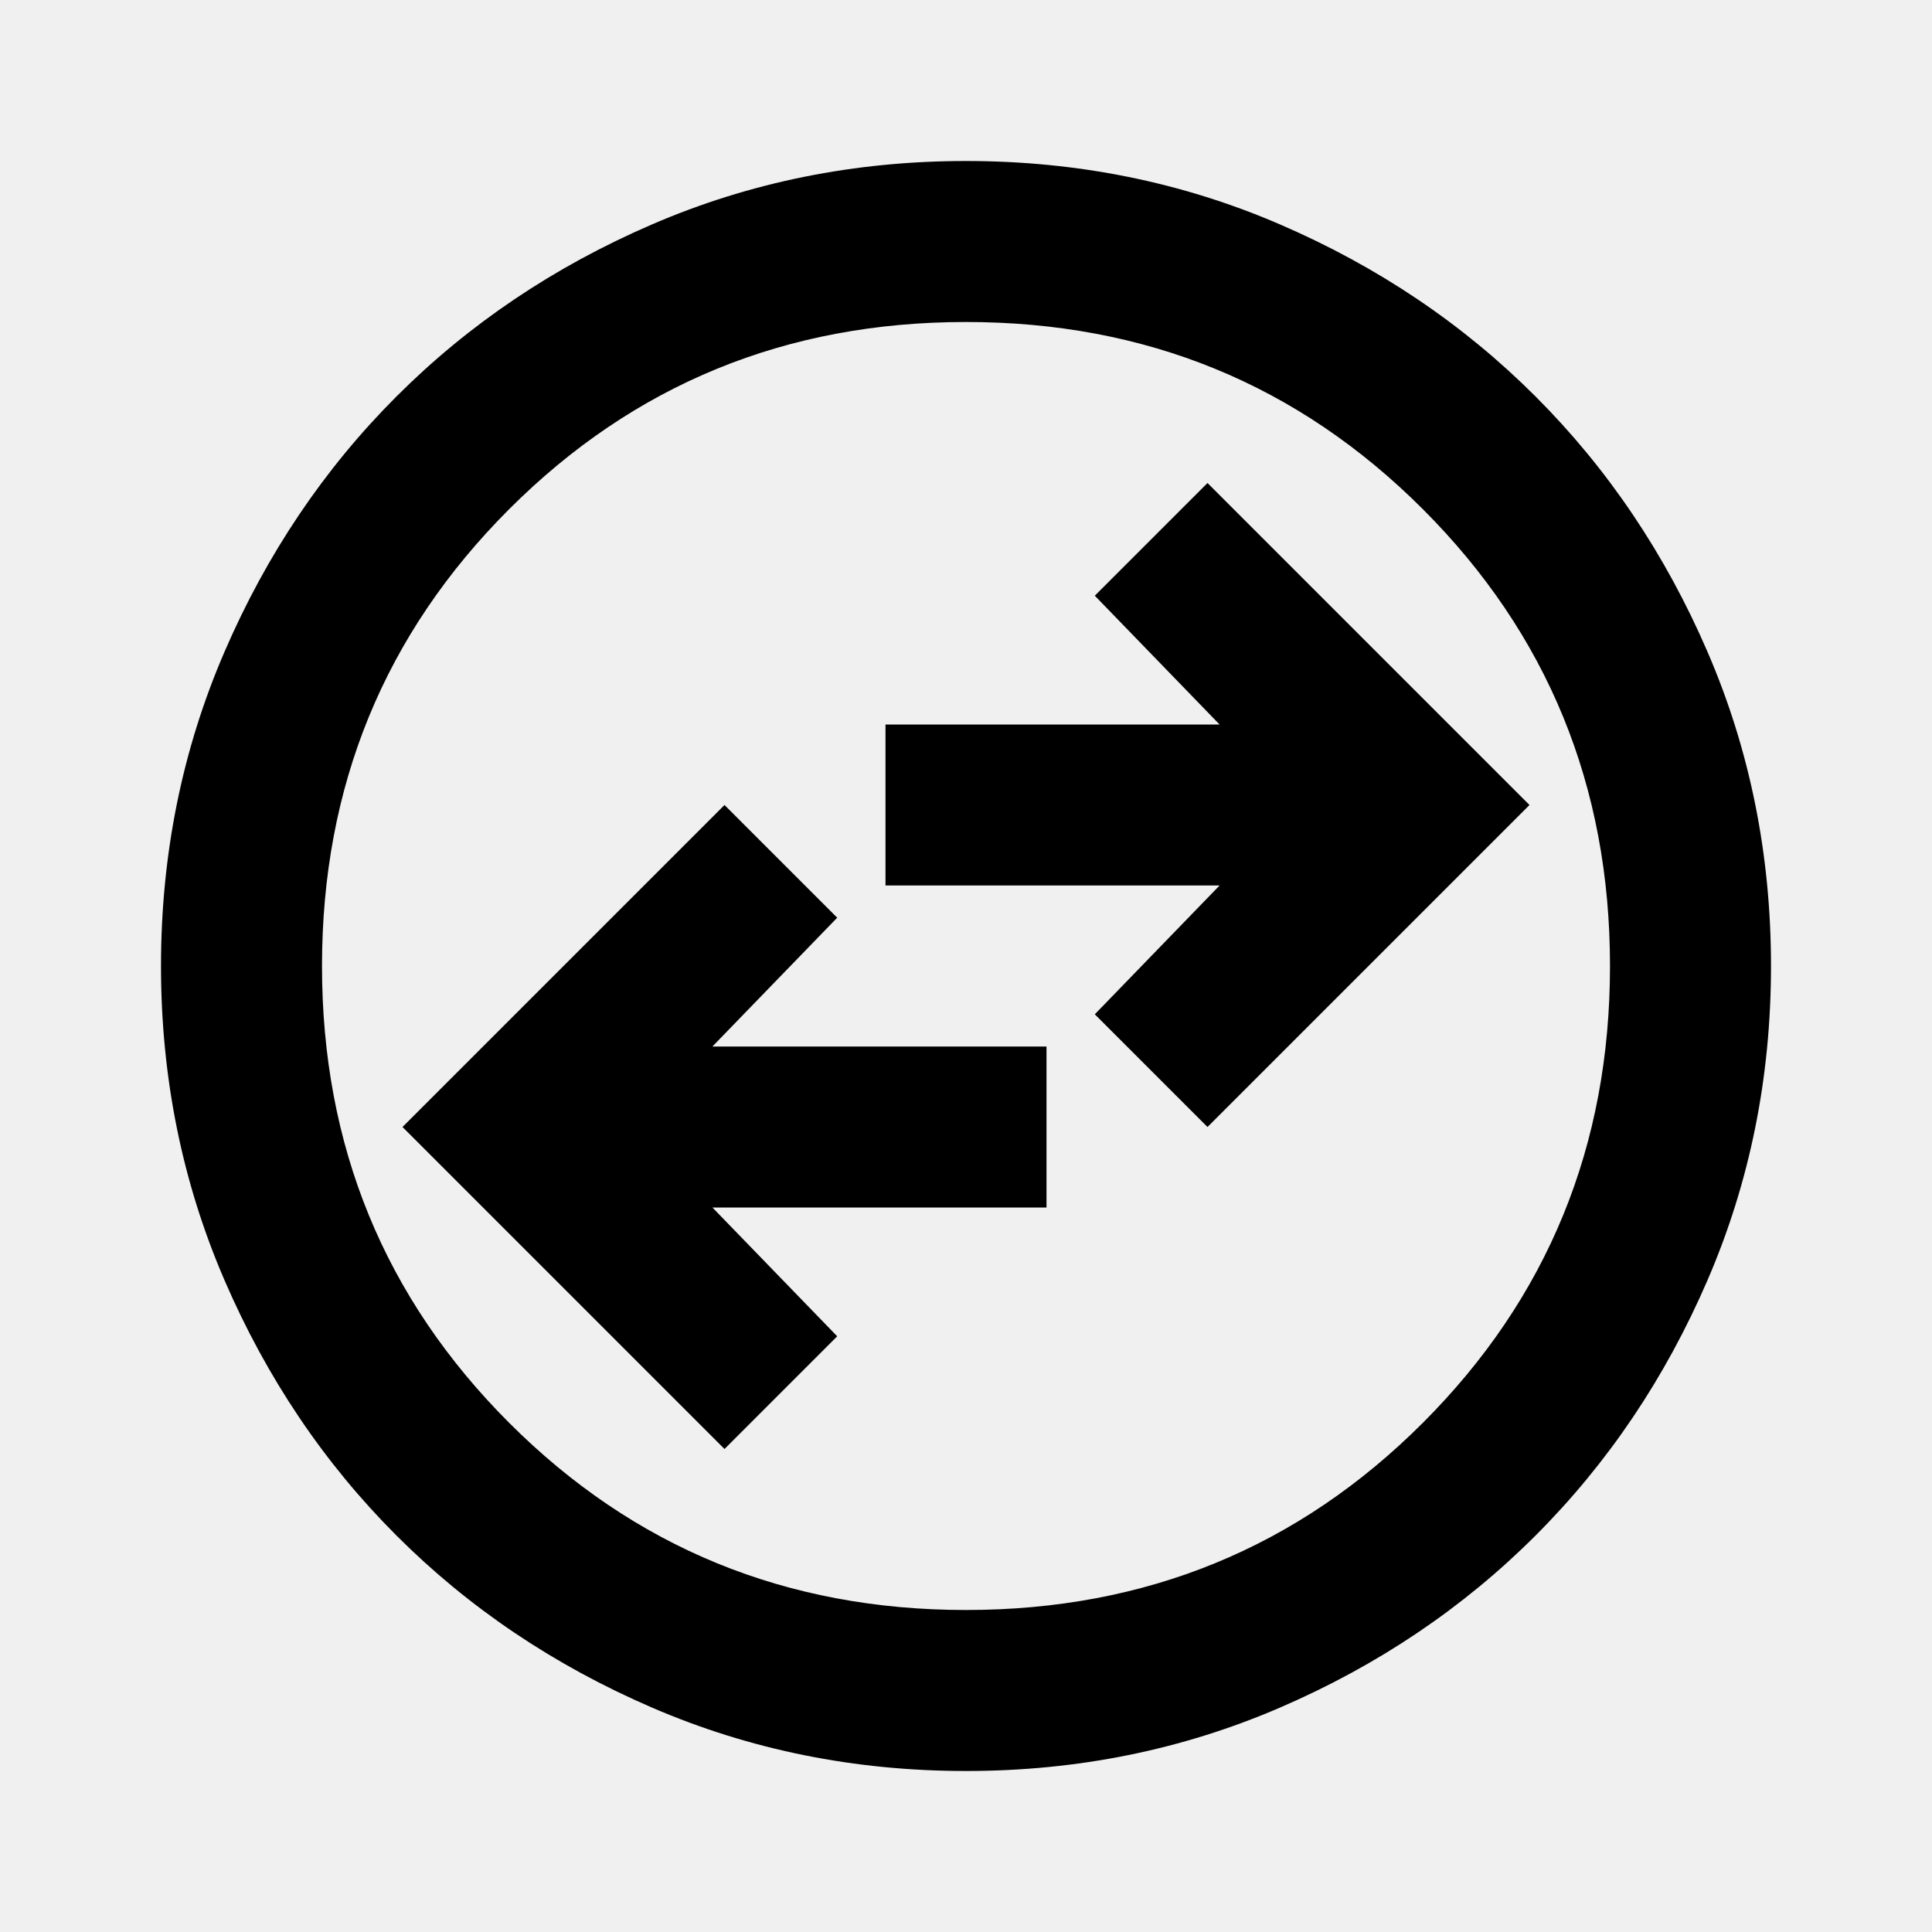
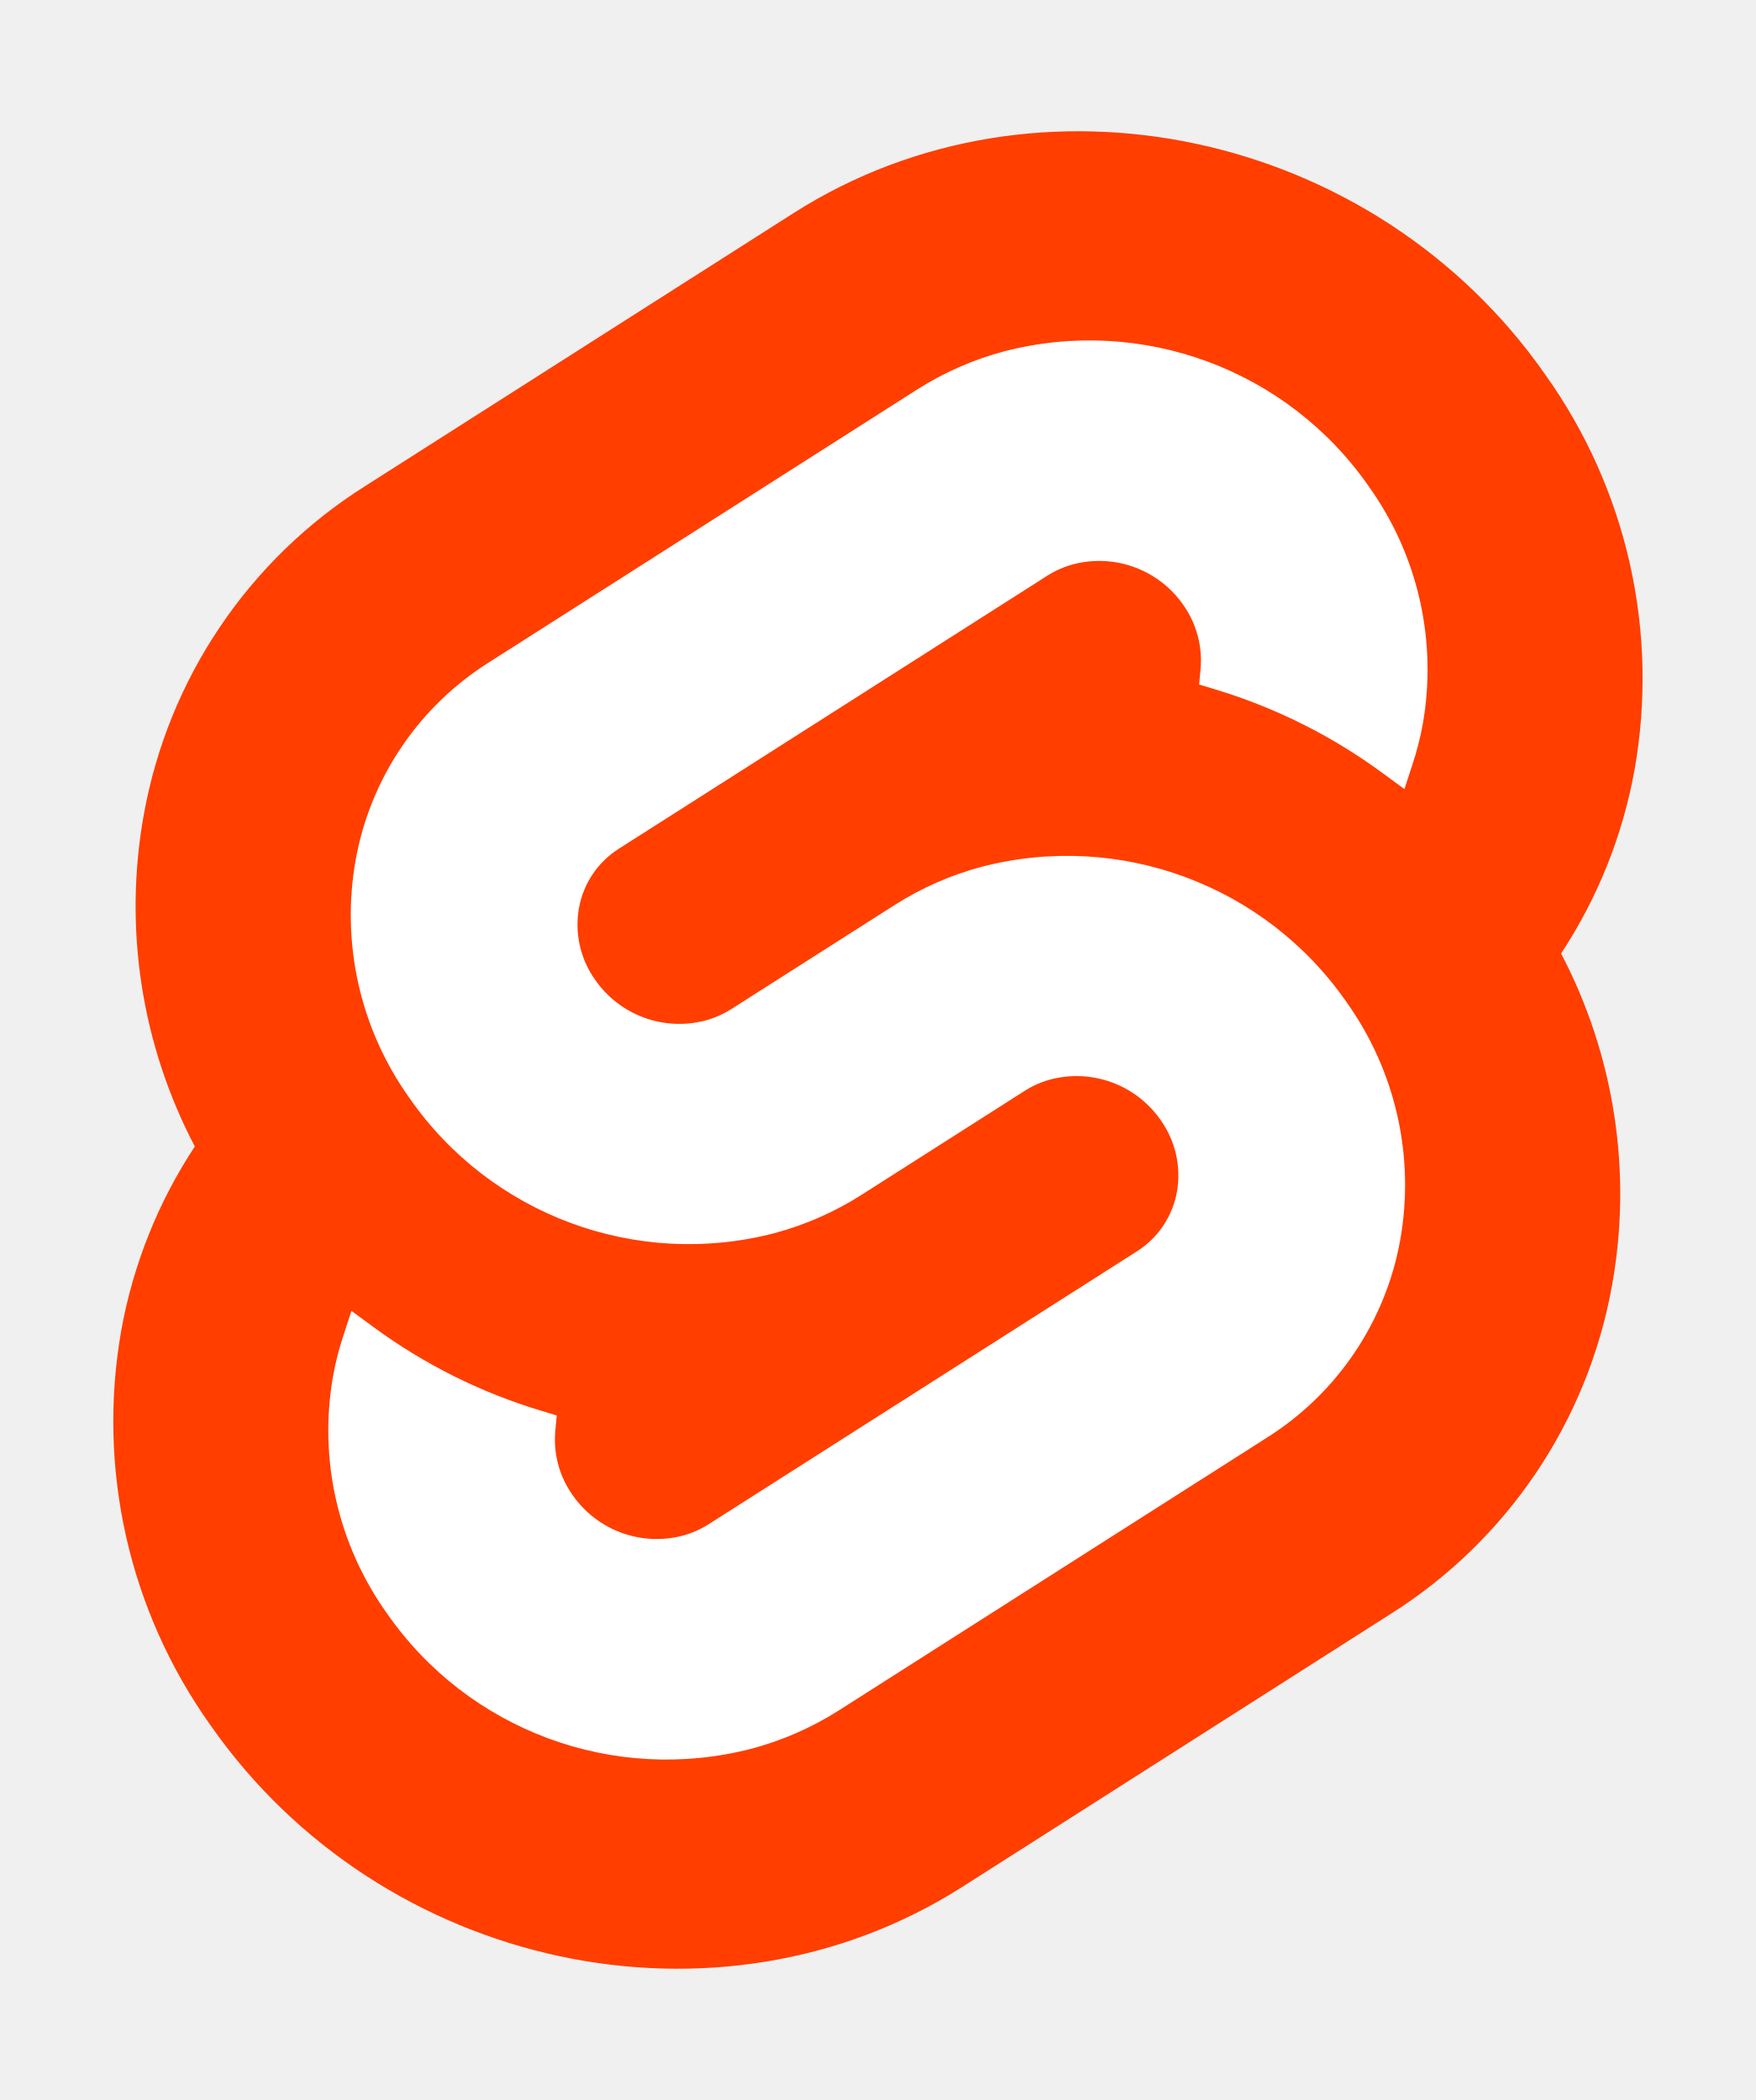
- <svg xmlns="http://www.w3.org/2000/svg" height="24px" viewBox="0 -960 960 960" width="24px" fill="#000000">
-   <path d="m360-240 56-56-62-64h166v-80H354l62-64-56-56-160 160 160 160Zm240-160 160-160-160-160-56 56 62 64H440v80h166l-62 64 56 56ZM480-80q-83 0-156-31.5T197-197q-54-54-85.5-127T80-480q0-83 31.5-156T197-763q54-54 127-85.5T480-880q83 0 156 31.5T763-763q54 54 85.5 127T880-480q0 83-31.5 156T763-197q-54 54-127 85.5T480-80Zm0-80q134 0 227-93t93-227q0-134-93-227t-227-93q-134 0-227 93t-93 227q0 134 93 227t227 93Zm0-320Z" />
+ <svg xmlns="http://www.w3.org/2000/svg" width="107" height="128" viewBox="0 0 107 128">
+   <path d="M94.157 22.819c-10.4-14.885-30.94-19.297-45.792-9.835L22.282 29.608A29.92 29.92 0 0 0 8.764 49.65a31.5 31.5 0 0 0 3.108 20.231 30 30 0 0 0-4.477 11.183 31.9 31.9 0 0 0 5.448 24.116c10.402 14.887 30.942 19.297 45.791 9.835l26.083-16.624A29.92 29.92 0 0 0 98.235 78.35a31.53 31.53 0 0 0-3.105-20.232 30 30 0 0 0 4.474-11.182 31.88 31.88 0 0 0-5.447-24.116" style="fill:#ff3e00" />
+   <path d="M45.817 106.582a20.72 20.72 0 0 1-22.237-8.243 19.17 19.17 0 0 1-3.277-14.503 18 18 0 0 1 .624-2.435l.49-1.498 1.337.981a33.6 33.6 0 0 0 10.203 5.098l.97.294-.09.968a5.85 5.85 0 0 0 1.052 3.878 6.24 6.24 0 0 0 6.695 2.485 5.8 5.8 0 0 0 1.603-.704L69.27 76.28a5.43 5.43 0 0 0 2.45-3.631 5.8 5.8 0 0 0-.987-4.371 6.24 6.24 0 0 0-6.698-2.487 5.7 5.7 0 0 0-1.6.704l-9.953 6.345a19 19 0 0 1-5.296 2.326 20.72 20.72 0 0 1-22.237-8.243 19.17 19.17 0 0 1-3.277-14.502 17.99 17.99 0 0 1 8.13-12.052l26.081-16.623a19 19 0 0 1 5.3-2.329 20.72 20.72 0 0 1 22.237 8.243 19.17 19.17 0 0 1 3.277 14.503 18 18 0 0 1-.624 2.435l-.49 1.498-1.337-.98a33.6 33.6 0 0 0-10.203-5.1l-.97-.294.09-.968a5.86 5.86 0 0 0-1.052-3.878 6.24 6.24 0 0 0-6.696-2.485 5.8 5.8 0 0 0-1.602.704L37.73 51.72a5.42 5.42 0 0 0-2.449 3.63 5.79 5.79 0 0 0 .986 4.372 6.24 6.24 0 0 0 6.698 2.486 5.8 5.8 0 0 0 1.602-.704l9.952-6.342a19 19 0 0 1 5.295-2.328 20.72 20.72 0 0 1 22.237 8.242 19.17 19.17 0 0 1 3.277 14.503 18 18 0 0 1-8.13 12.053l-26.081 16.622a19 19 0 0 1-5.3 2.328" style="fill:#fff" />
</svg>
